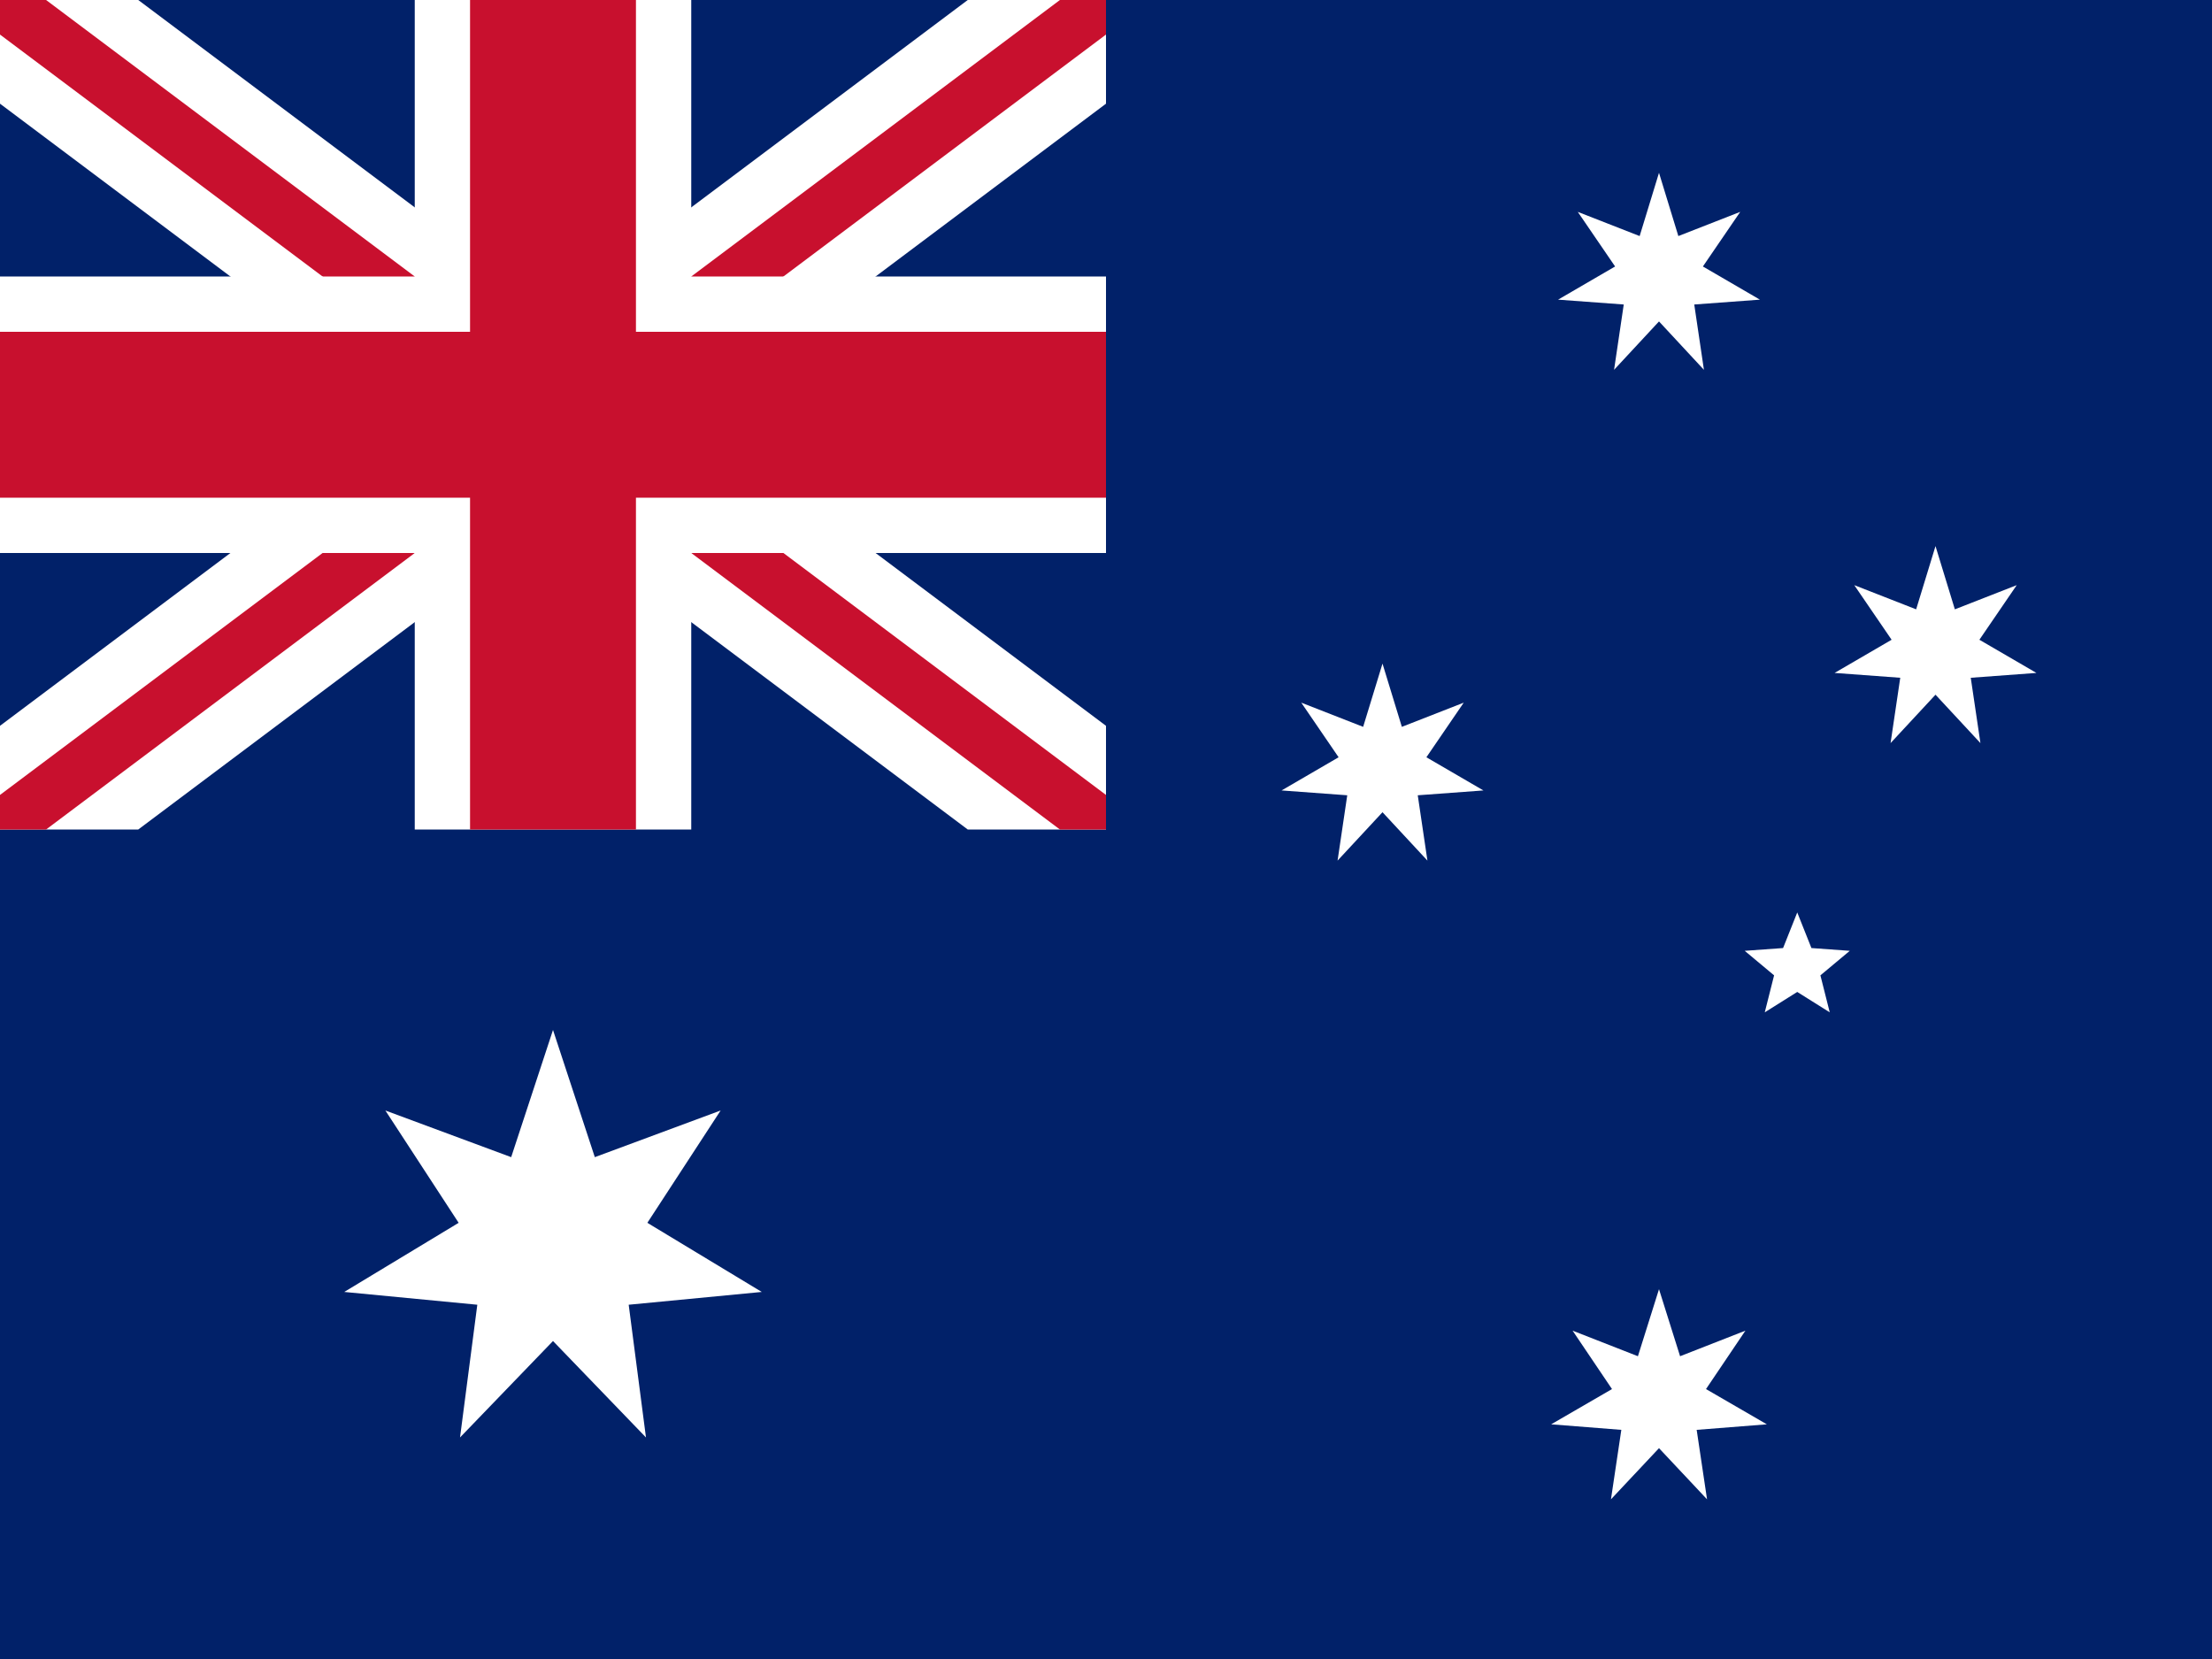
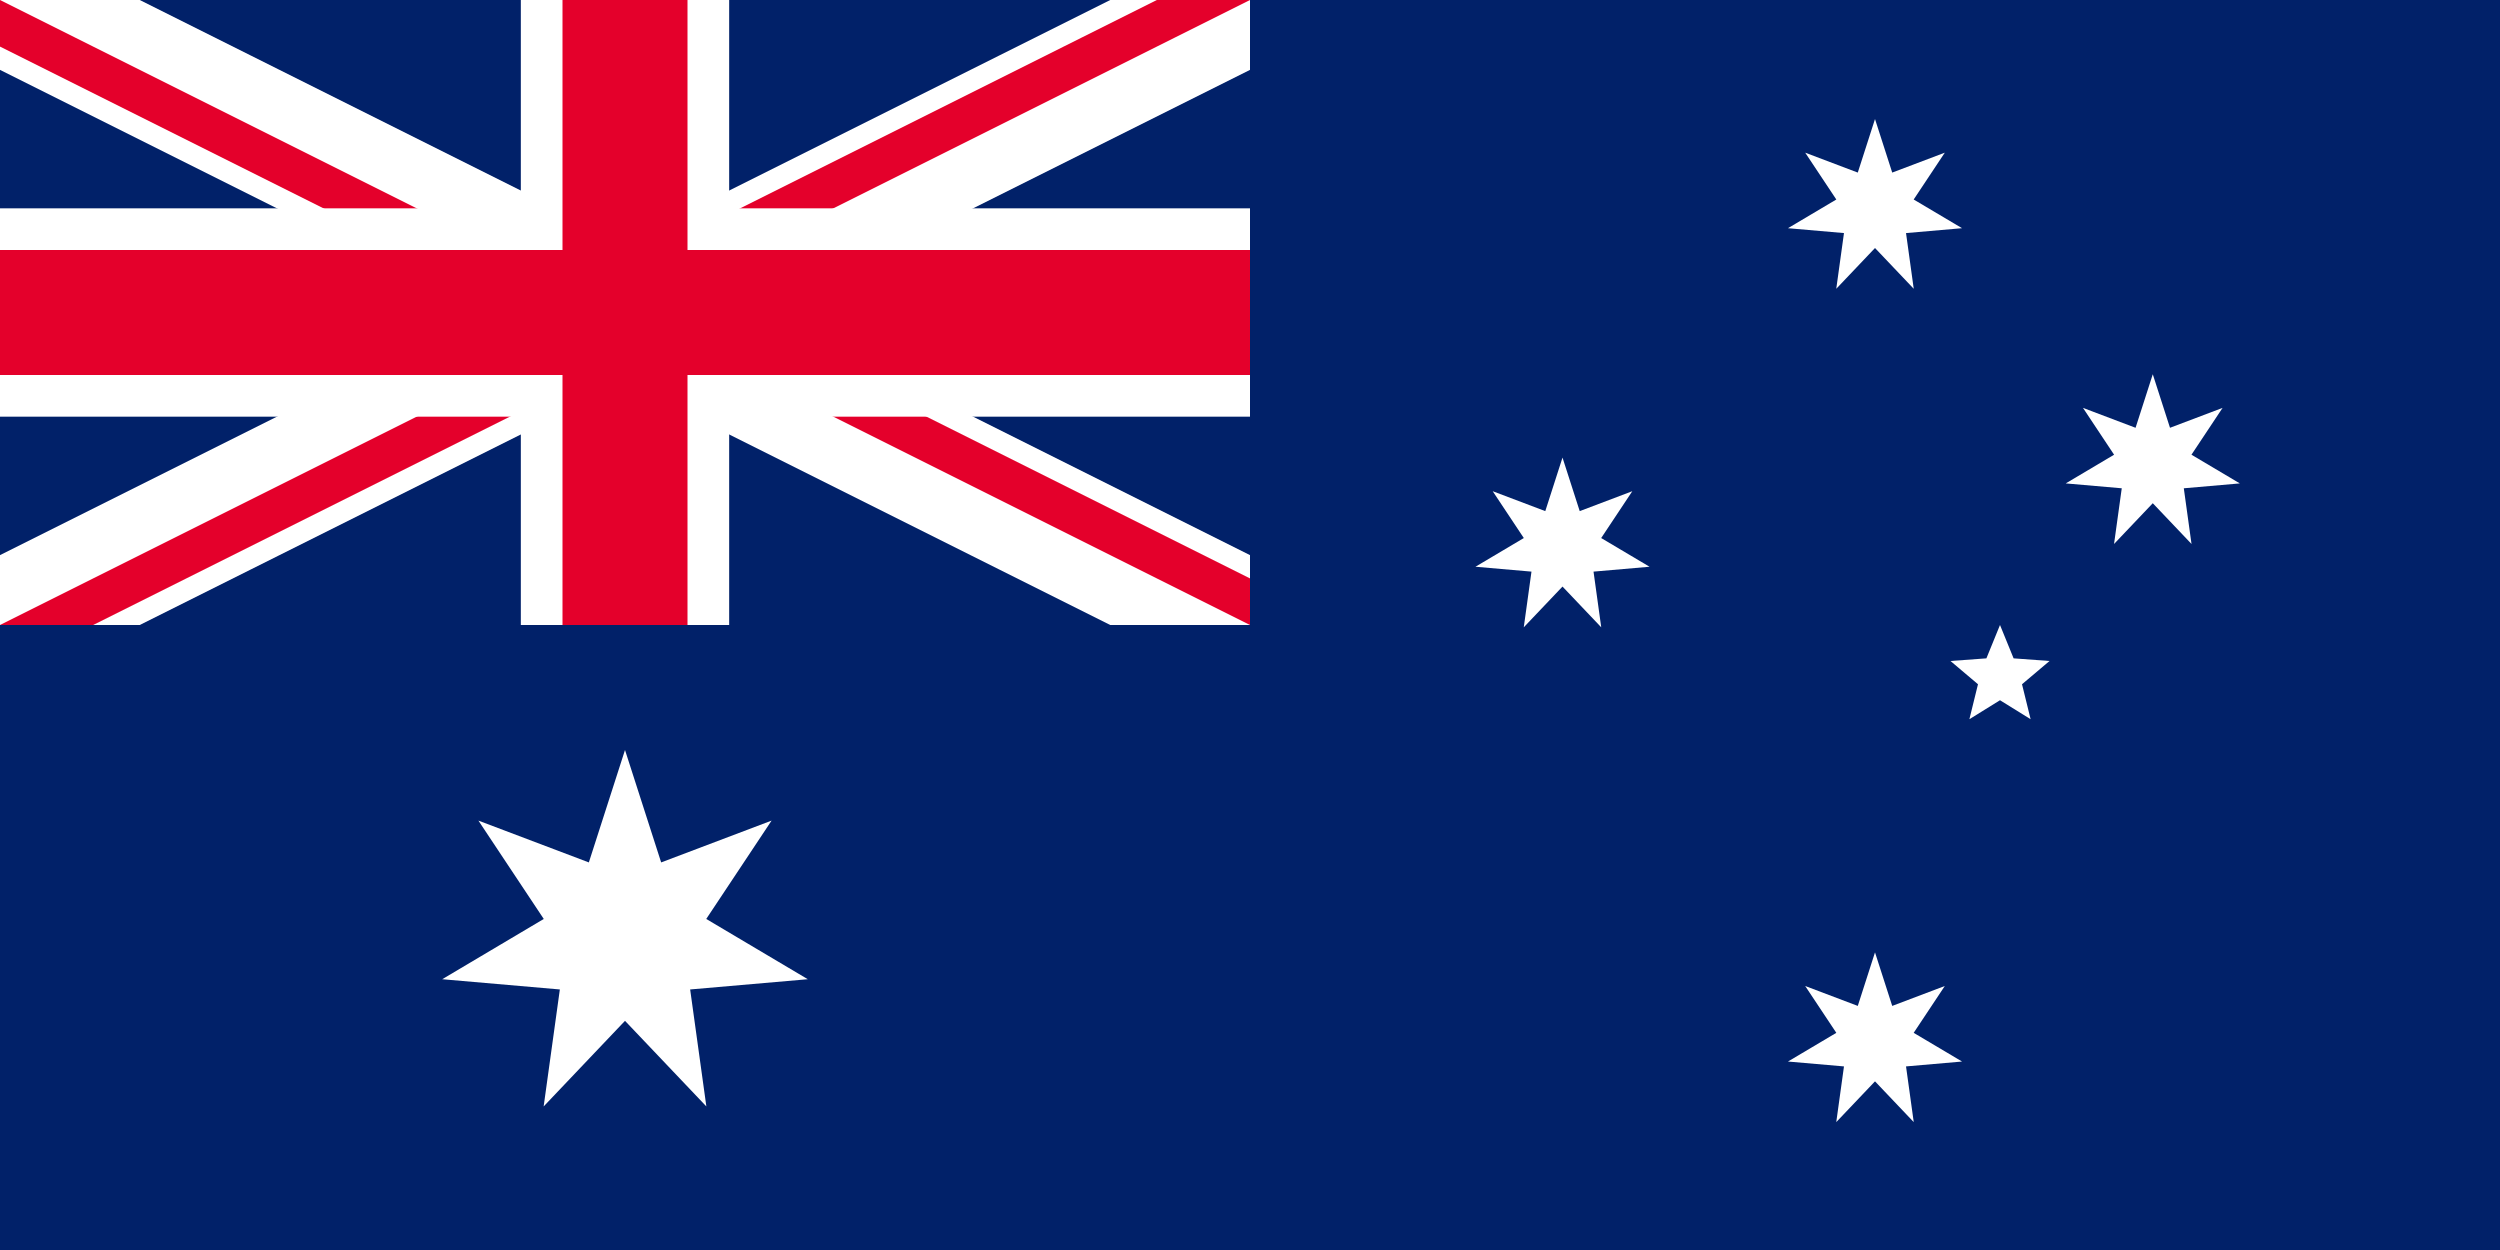
- <svg xmlns="http://www.w3.org/2000/svg" viewBox="0 0 640 480">
-   <rect x="0" y="0" width="640" height="480" fill="#012169" />
-   <clipPath id="au-c">
-     <rect width="320" height="240" />
-   </clipPath>
-   <g clip-path="url(#au-c)">
-     <rect x="0" y="0" width="320" height="240" fill="#012169" />
-     <path d="M0,0 L320,240 M320,0 L0,240" stroke="#fff" stroke-width="48" />
-     <path d="M0,0 L320,240 M320,0 L0,240" stroke="#C8102E" stroke-width="16" />
-     <rect x="120" y="0" width="80" height="240" fill="#fff" />
-     <rect x="0" y="80" width="320" height="80" fill="#fff" />
-     <rect x="136" y="0" width="48" height="240" fill="#C8102E" />
-     <rect x="0" y="96" width="320" height="48" fill="#C8102E" />
+ <svg xmlns="http://www.w3.org/2000/svg" xmlns:xlink="http://www.w3.org/1999/xlink" viewBox="0 0 10080 5040">
+   <defs>
+     <clipPath id="b">
+       <path d="M0 0h6v3H0z" />
+     </clipPath>
+     <clipPath id="c">
+       <path d="M0 0v1.5h6V3zm6 0H3v3H0z" />
+     </clipPath>
+     <path id="a" d="M0-360l69.421 215.845 212.038-80.301L155.99-35.603l194.985 115.71-225.881 19.651 31.105 224.59L0 160l-156.198 164.349 31.105-224.59-225.881-19.651 194.986-115.711-125.471-188.853 212.038 80.301z" />
+     <path id="e" d="M0-210L54.86-75.508l144.862 10.614L88.765 28.842l34.67 141.052L0 93.334l-123.435 76.56 34.67-141.052-110.957-93.736L-54.86-75.508z" />
+     <use id="d" xlink:href="#a" transform="scale(2.1)" />
+   </defs>
+   <path fill="#012169" d="M0 0h10080v5040H0z" />
+   <path d="M0 0l6 3m0-3L0 3" stroke="#fff" stroke-width=".6" clip-path="url(#b)" transform="scale(840)" />
+   <path d="M0 0l6 3m0-3L0 3" stroke="#e4002b" stroke-width=".4" clip-path="url(#c)" transform="scale(840)" />
+   <path d="M2520 0v2520M0 1260h5040" stroke="#fff" stroke-width="840" />
+   <path d="M2520 0v2520M0 1260h5040" stroke="#e4002b" stroke-width="504" />
+   <g fill="#fff">
+     <use xlink:href="#d" x="2520" y="3780" />
+     <use xlink:href="#a" x="7560" y="4200" />
+     <use xlink:href="#a" x="6300" y="2205" />
+     <use xlink:href="#a" x="7560" y="840" />
+     <use xlink:href="#a" x="8680" y="1869" />
+     <use xlink:href="#e" x="8064" y="2730" />
  </g>
-   <polygon points="160,298 172.1,334.8 208.5,321.3 187.3,353.8 220.4,373.8 181.9,377.5 186.9,415.9 160,388 133.1,415.9 138.1,377.5 99.6,373.8 132.7,353.8 111.5,321.3 147.9,334.8" fill="#fff" />
-   <polygon points="480,373 486.1,392.4 505,385 493.6,401.9 511.2,412.1 490.9,413.7 493.9,433.8 480,419 466.1,433.8 469.1,413.7 448.8,412.1 466.4,401.9 455,385 473.9,392.4" fill="#fff" />
-   <polygon points="400,192 405.6,210.3 423.5,203.3 412.7,219.1 429.2,228.7 410.2,230.1 413,249 400,235 387,249 389.8,230.1 370.8,228.7 387.3,219.1 376.5,203.3 394.4,210.3" fill="#fff" />
-   <polygon points="480,50 485.6,68.3 503.5,61.3 492.7,77.1 509.2,86.7 490.2,88.1 493,107 480,93 467,107 469.8,88.1 450.8,86.7 467.3,77.1 456.5,61.3 474.4,68.3" fill="#fff" />
-   <polygon points="560,158 565.6,176.3 583.5,169.3 572.7,185.1 589.2,194.7 570.2,196.1 573,215 560,201 547,215 549.8,196.1 530.8,194.7 547.3,185.1 536.5,169.3 554.4,176.3" fill="#fff" />
-   <polygon points="520,264 524.1,274.3 535.2,275.1 526.7,282.2 529.4,292.9 520,287 510.6,292.9 513.3,282.2 504.8,275.1 515.9,274.3" fill="#fff" />
</svg>
